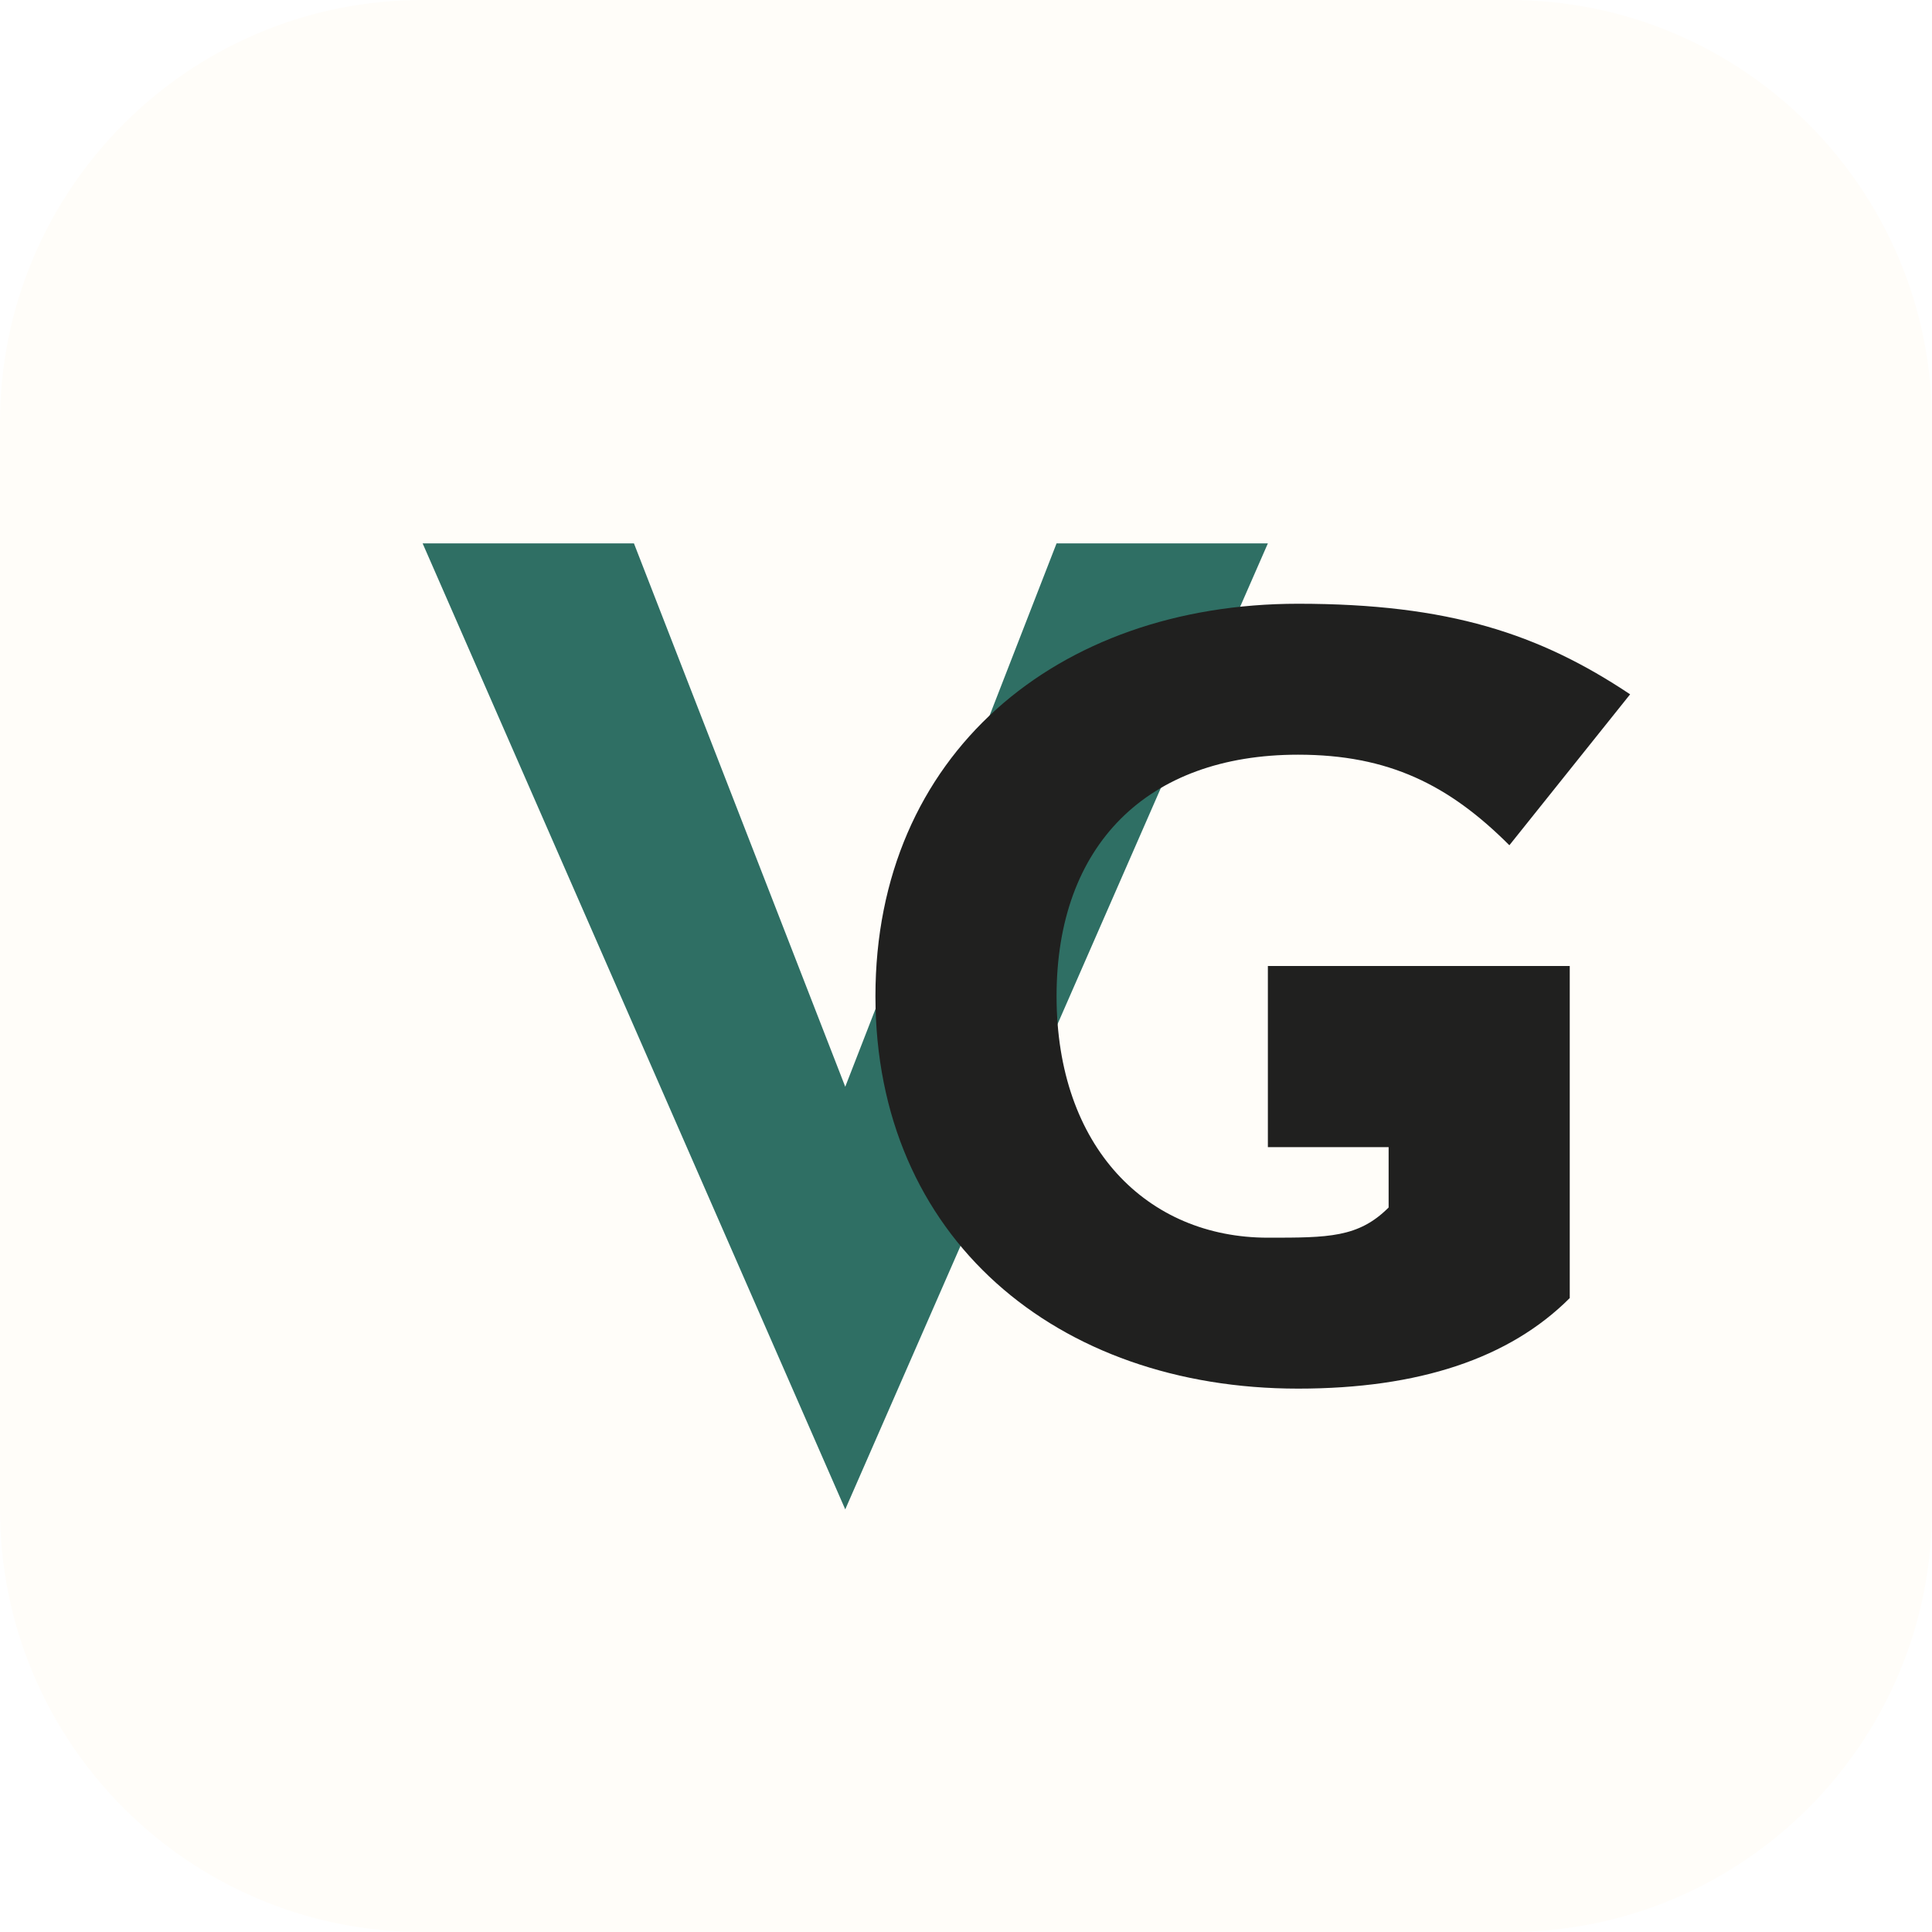
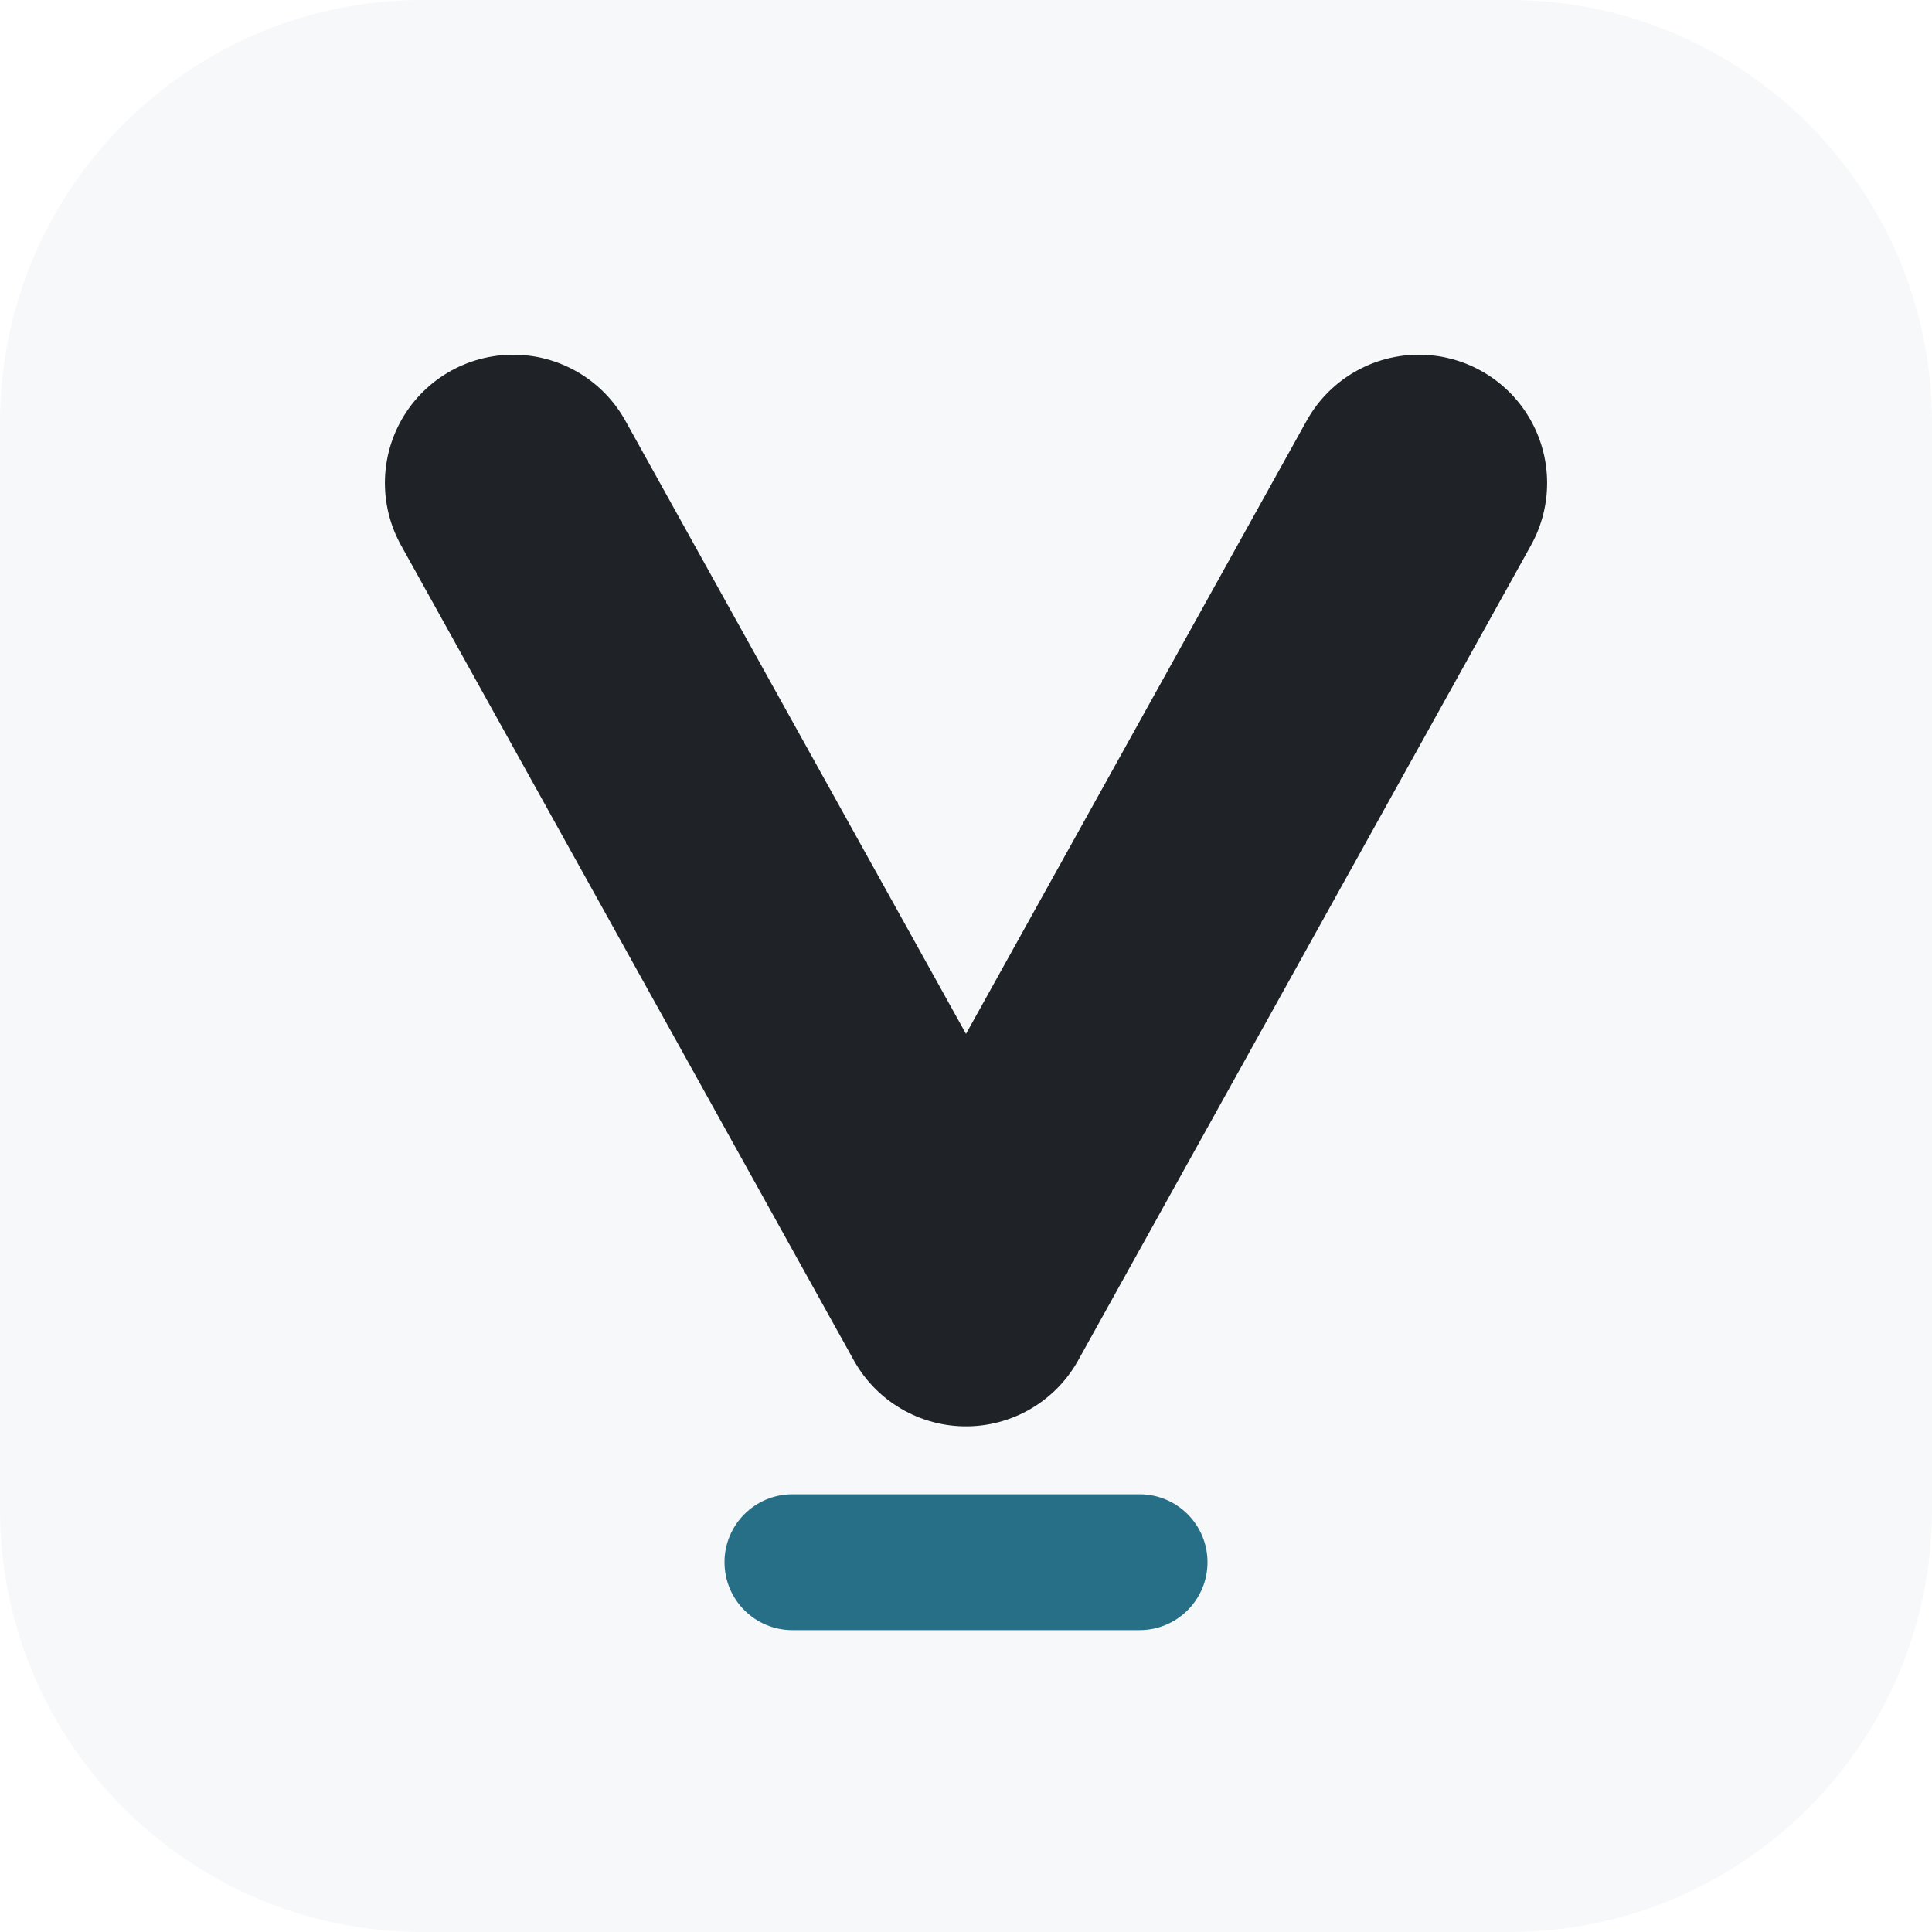
- <svg xmlns="http://www.w3.org/2000/svg" viewBox="0 0 64 64" role="img" aria-label="VG">
-   <rect width="64" height="64" rx="14" fill="#fffdf9" />
-   <path d="M14 18l14 32 14-32h-7L28 36 21 18z" fill="#2f6f64" />
-   <path d="M43 20c-8 0-14 5-14 13s6 13 14 13c4 0 7-1 9-3V32H42v6h4v2c-1 1-2 1-4 1-4 0-7-3-7-8s3-8 8-8c3 0 5 1 7 3l4-5c-3-2-6-3-11-3z" fill="#20201f" />
+ <svg xmlns="http://www.w3.org/2000/svg" viewBox="0 0 64 64" role="img" aria-label="Vasu Gupta">
+   <rect width="64" height="64" rx="14" fill="#f6f8fa" />
+   <path d="M17 16 L32 43 L47 16" fill="none" stroke="#1f2328" stroke-width="8.5" stroke-linecap="round" stroke-linejoin="round" />
+   <rect x="24" y="49.5" width="16" height="4.5" rx="2.25" fill="#276f86" />
</svg>
